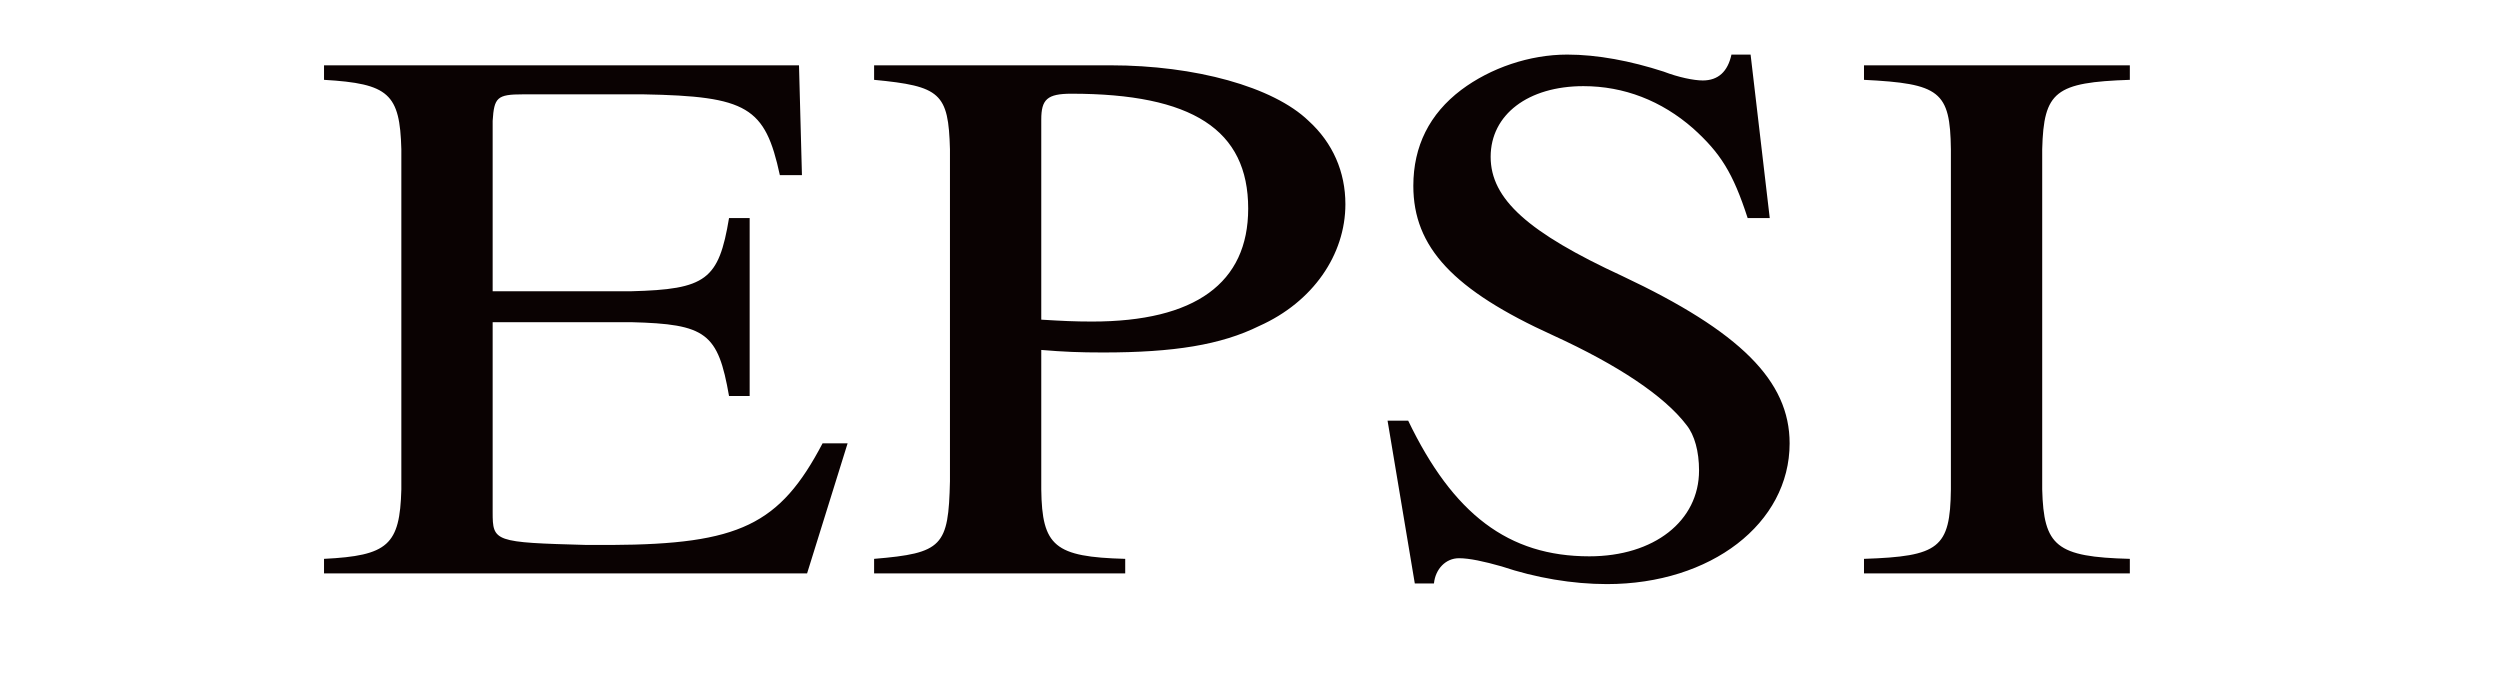
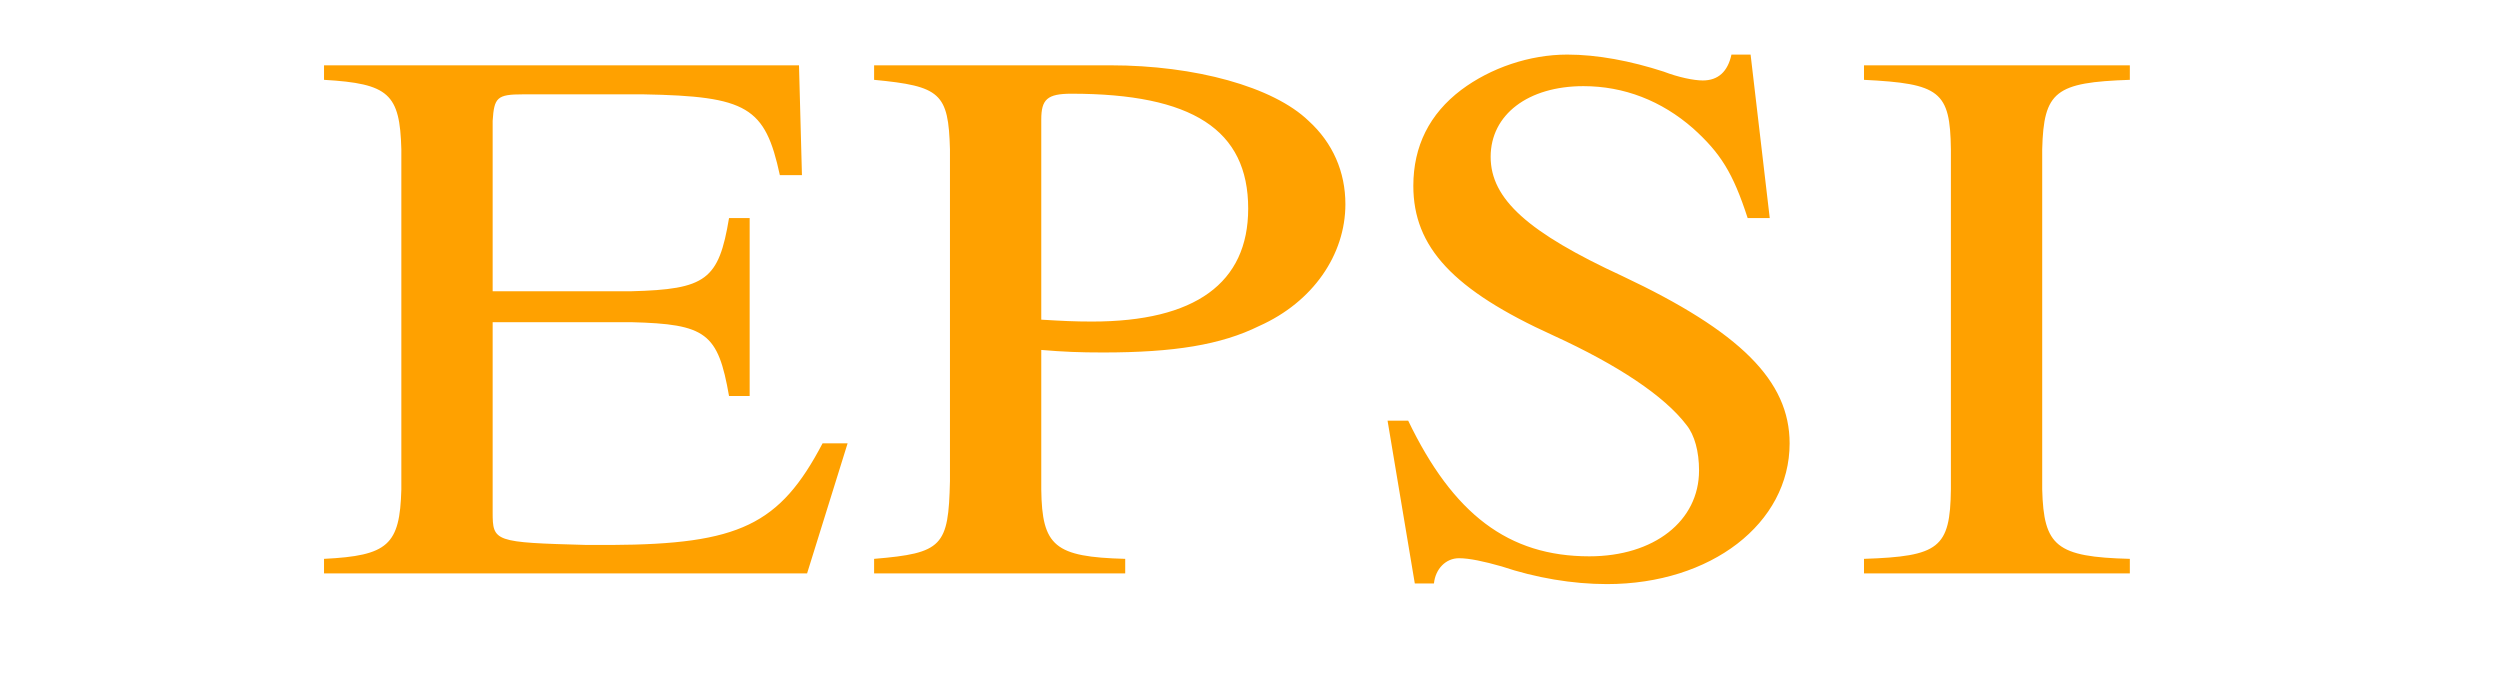
<svg xmlns="http://www.w3.org/2000/svg" width="180" height="50">
  <g class="layer">
    <g id="svg_1" transform="matrix(1, 0, 0, 1, 0, 0)">EPSI</g>
-     <text fill="#0a0202" font-family="Times" font-size="19" font-weight="normal" id="svg_5" stroke="#000000" stroke-width="0" text-anchor="middle" transform="matrix(3.39328, 0, 0, 2.90819, -55.1796, 18.4826)" x="42.35" xml:space="preserve" y="7.84">EPSI</text>
+     <text fill="#ffa100" font-family="Times" font-size="19" font-weight="normal" id="svg_5" stroke="#000000" stroke-width="0" text-anchor="middle" transform="matrix(3.39328, 0, 0, 2.90819, -55.1796, 18.4826)" x="42.35" xml:space="preserve" y="7.84">EPSI</text>
  </g>
</svg>
